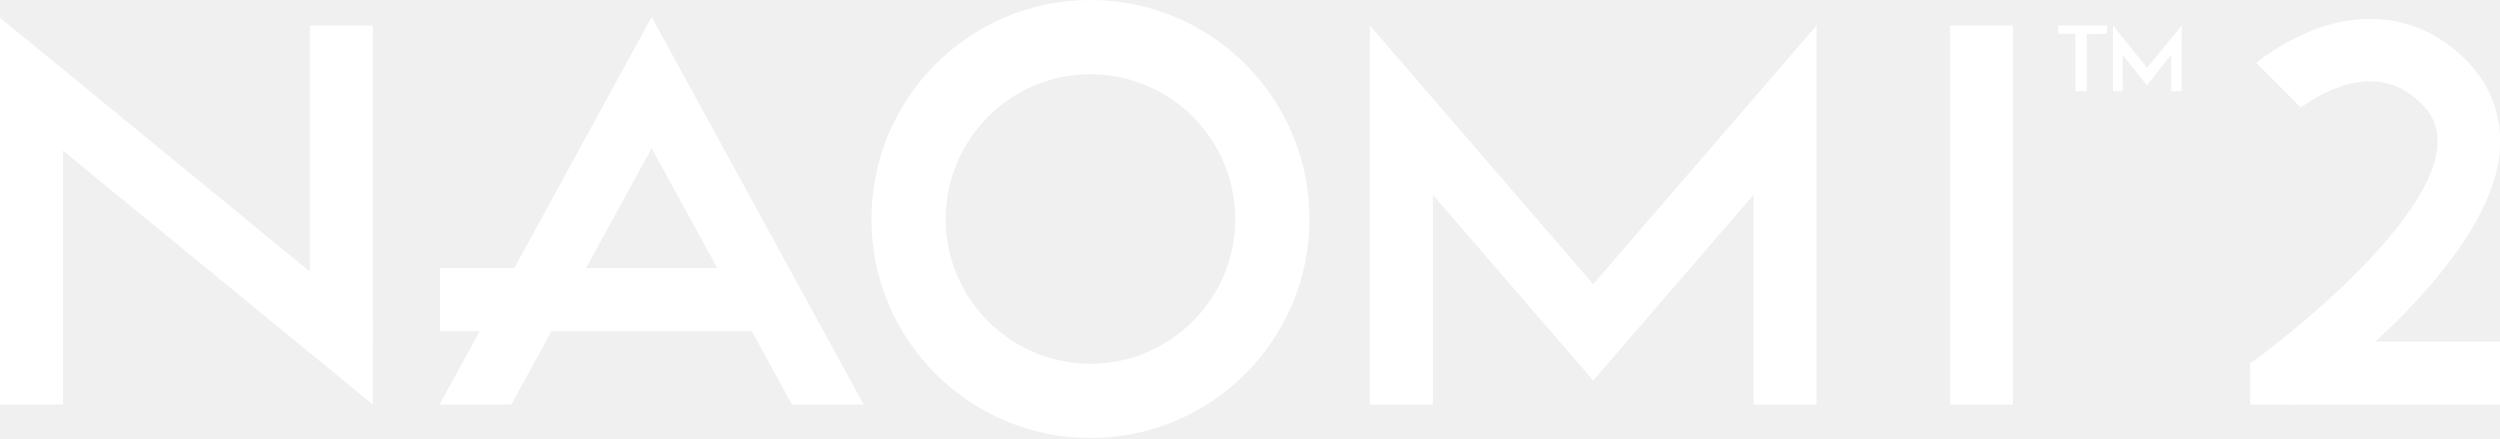
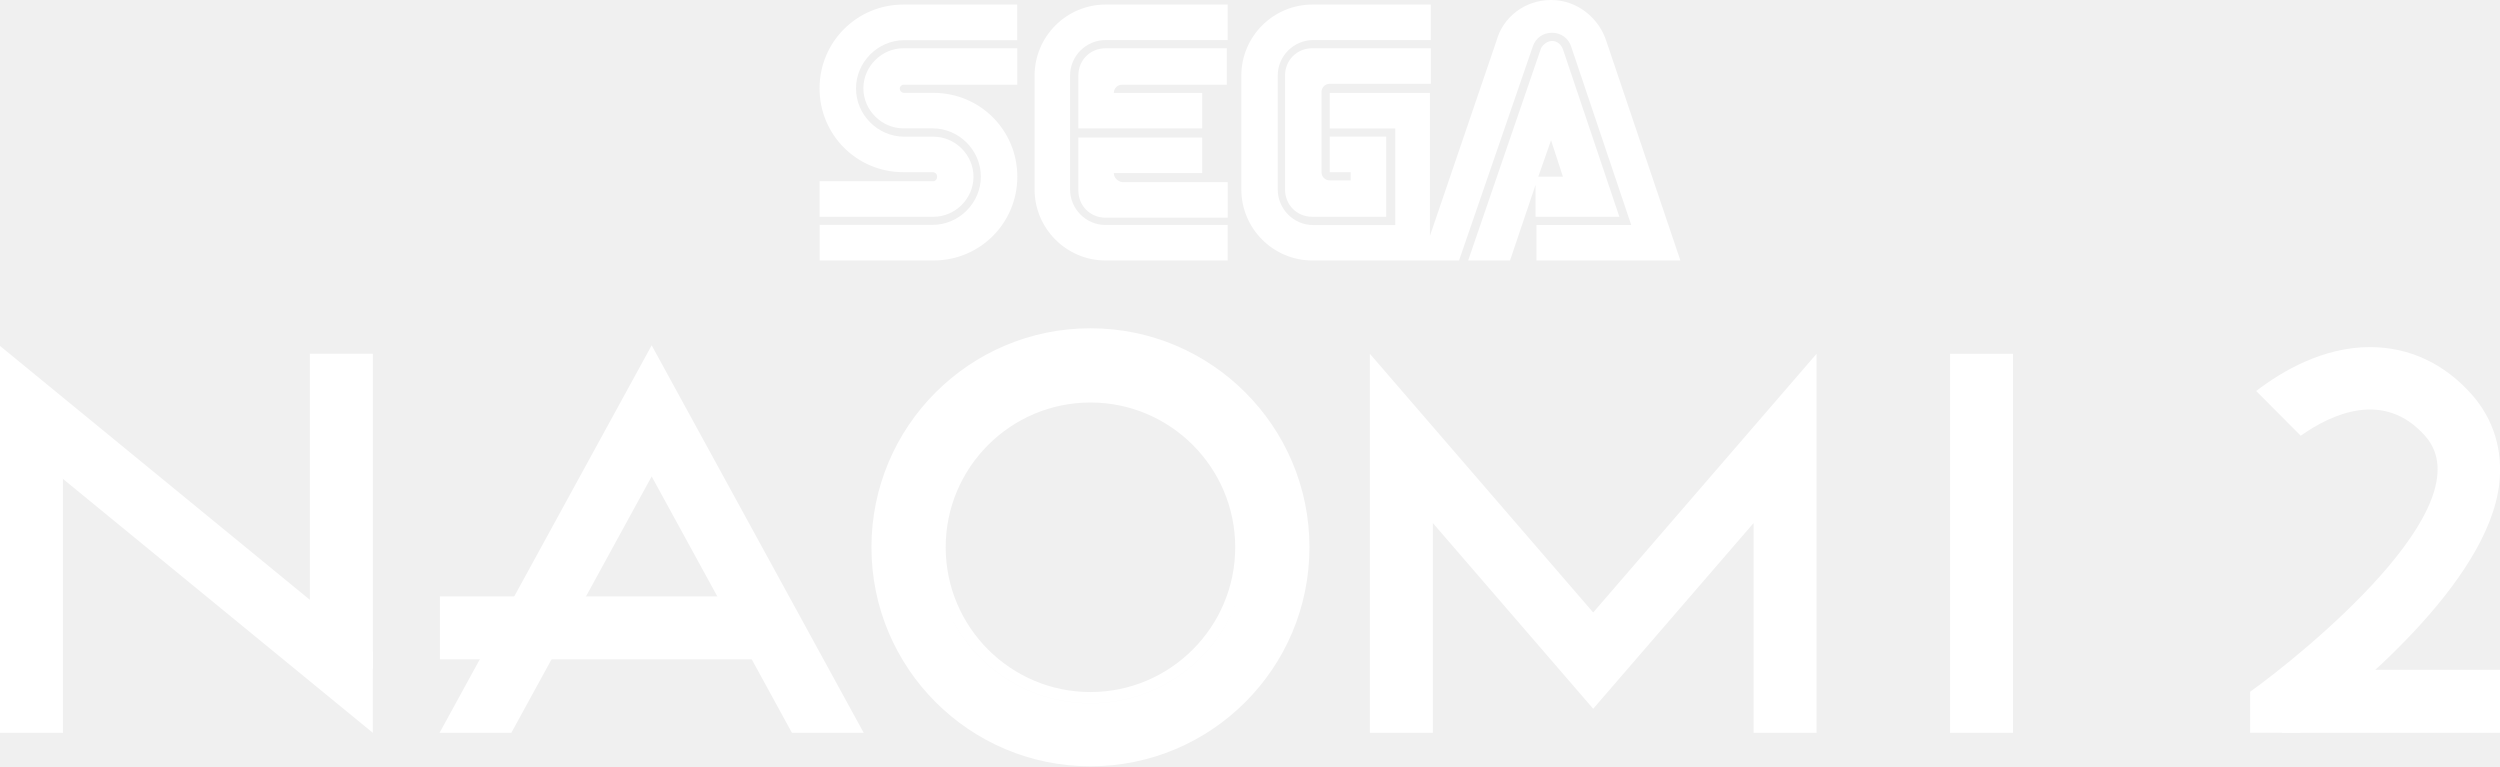
- <svg xmlns="http://www.w3.org/2000/svg" version="1.1" id="Layer_1" x="0px" y="0px" viewBox="0 0 3839 672.6" style="enable-background:new 0 0 3839 672.6;" xml:space="preserve">
-   <defs id="defs39" />
-   <style type="text/css" id="style2">
- 	.st0{fill:#F05100;}
- 	.st1{fill:#FFFFFF;}
- 	.st2{fill:#1281C4;}
- 	.st3{fill:#034693;}
- 	.st4{fill:#CF3312;}
+ <svg xmlns="http://www.w3.org/2000/svg" version="1.1" id="Layer_1" x="0px" y="0px" viewBox="0 0 3839 1176.7" style="enable-background:new 0 0 3839 1176.7;" xml:space="preserve">
+   <style type="text/css">
+ 	.st0{fill:#FFFFFF;}
</style>
-   <g id="g34" style="fill:#ffffff;fill-opacity:1">
-     <g id="g32" style="fill:#ffffff;fill-opacity:1">
-       <g id="g24" style="fill:#ffffff;fill-opacity:1">
-         <polygon points="3160.6,39.2 3160.6,51.9 3187,51.9 3187,140 3204.4,140 3204.4,52.2 3235.5,51.9 3235.5,39.2    " id="polygon4" style="fill:#ffffff;fill-opacity:1" />
-         <path d="M3350.2,140h-16.2V84.1l-37.2,47.1l-37.3-47.1c0,0-0.1,55.8,0.1,55.9c0.2,0.1-14.9,0-14.9,0l0-100.8l52.4,65.1l53-65.1     V140z" id="path6" style="fill:#ffffff;fill-opacity:1" />
-         <rect x="2994.5" y="39.2" width="96.7" height="582" id="rect8" style="fill:#ffffff;fill-opacity:1" />
-         <polygon points="2789.5,39.2 2446.5,436.4 2103.6,39.2 2103.6,621.2 2200.3,621.2 2200.3,299.1 2446.5,584.3 2692.8,299.1      2692.8,621.2 2789.5,621.2    " id="polygon10" style="fill:#ffffff;fill-opacity:1" />
-         <rect x="475.8" y="39.2" transform="matrix(-1 -7.521325e-08 7.521325e-08 -1 1048.329 561.9158)" width="96.7" height="483.5" id="rect12" style="fill:#ffffff;fill-opacity:1" />
-         <rect x="0" y="132.2" transform="matrix(-1 -7.607890e-08 7.607890e-08 -1 96.6832 753.3883)" width="96.7" height="489.1" id="rect14" style="fill:#ffffff;fill-opacity:1" />
-         <rect x="873.3" y="214" transform="matrix(7.656944e-08 -1 1 7.656944e-08 461.5637 1381.743)" width="96.7" height="492.2" id="rect16" style="fill:#ffffff;fill-opacity:1" />
-         <polygon points="572.5,496.2 572.5,621.2 0,152.1 0,27.2    " id="polygon18" style="fill:#ffffff;fill-opacity:1" />
-         <path class="st4" d="M1674.5,0c-185.7,0-336.3,150.6-336.3,336.3s150.6,336.3,336.3,336.3c185.7,0,336.3-150.6,336.3-336.3     S1860.2,0,1674.5,0z M1674.5,96.7c-132.3,0-239.6,107.3-239.6,239.6c0,132.3,107.3,239.6,239.6,239.6     c132.3,0,239.6-107.3,239.6-239.6C1914.1,204,1806.8,96.7,1674.5,96.7z M1674.5,558.6c-122.6,0-222.3-99.7-222.3-222.3     c0-122.6,99.7-222.3,222.3-222.3c122.6,0,222.3,99.7,222.3,222.3C1896.8,458.9,1797,558.6,1674.5,558.6z M1674.5,576     c-132.3,0-239.6-107.3-239.6-239.6c0-132.3,107.3-239.6,239.6-239.6s239.6,107.3,239.6,239.6C1914.1,468.7,1806.8,576,1674.5,576     z" id="path20" style="fill:#ffffff;fill-opacity:1" />
-         <polygon points="785.2,621.2 1000.7,227.6 1216.1,621.2 1326.3,621.2 1000.7,26.2 675,621.2    " id="polygon22" style="fill:#ffffff;fill-opacity:1" />
+   <g>
+     <g>
+       <g>
+         <rect x="2994.5" y="543.3" class="st0" width="96.7" height="582" />
+         <polygon class="st0" points="2789.5,543.3 2446.5,940.5 2103.6,543.3 2103.6,1125.3 2200.3,1125.3 2200.3,803.2 2446.5,1088.4      2692.8,803.2 2692.8,1125.3 2789.5,1125.3    " />
+         <rect x="475.8" y="543.3" transform="matrix(-1 -7.521325e-08 7.521325e-08 -1 1048.329 1570.021)" class="st0" width="96.7" height="483.5" />
+         <rect x="0" y="636.2" transform="matrix(-1 -7.607898e-08 7.607898e-08 -1 96.6832 1761.493)" class="st0" width="96.7" height="489.1" />
+         <rect x="873.3" y="718" transform="matrix(7.656945e-08 -1 1 7.656945e-08 -42.4887 1885.795)" class="st0" width="96.7" height="492.2" />
+         <polygon class="st0" points="572.5,1000.3 572.5,1125.3 0,656.2 0,531.2    " />
+         <path class="st0" d="M1674.5,504.1c-185.7,0-336.3,150.6-336.3,336.3s150.6,336.3,336.3,336.3c185.7,0,336.3-150.6,336.3-336.3     S1860.2,504.1,1674.5,504.1z M1674.5,600.7c-132.3,0-239.6,107.3-239.6,239.6c0,132.3,107.3,239.6,239.6,239.6     c132.3,0,239.6-107.3,239.6-239.6C1914.1,708,1806.8,600.7,1674.5,600.7z M1674.5,1062.7c-122.6,0-222.3-99.7-222.3-222.3     c0-122.6,99.7-222.3,222.3-222.3c122.6,0,222.3,99.7,222.3,222.3C1896.8,962.9,1797,1062.7,1674.5,1062.7z M1674.5,1080     c-132.3,0-239.6-107.3-239.6-239.6c0-132.3,107.3-239.6,239.6-239.6s239.6,107.3,239.6,239.6     C1914.1,972.7,1806.8,1080,1674.5,1080z" />
+         <polygon class="st0" points="785.2,1125.3 1000.7,731.6 1216.1,1125.3 1326.3,1125.3 1000.7,530.3 675,1125.3    " />
      </g>
-       <g id="g30" style="fill:#ffffff;fill-opacity:1">
-         <rect x="3623.4" y="405.6" transform="matrix(5.203487e-08 -1 1 5.203487e-08 3098.868 4244.631)" class="st4" width="96.7" height="334.5" id="rect26" style="fill:#ffffff;fill-opacity:1" />
-         <path class="st4" d="M3796,102.2c-42.2-47.9-96.4-73.2-156.7-73.2c-71.9,0-134.8,36.8-174.7,67.4l68.4,68.7     c47.1-33.3,128-71.1,191.2,0.5c94.4,106.9-189.8,335.9-268.9,392.7v62.9h76.3c78.4-58.9,289-230,306.3-382.5     C3843.6,186.9,3829.1,139.7,3796,102.2z" id="path28" style="fill:#ffffff;fill-opacity:1" />
+       <g>
+         <rect x="3623.4" y="909.7" transform="matrix(5.203489e-08 -1 1 5.203489e-08 2594.816 4748.683)" class="st0" width="96.7" height="334.5" />
+         <path class="st0" d="M3796,606.2c-42.2-47.9-96.4-73.2-156.7-73.2c-71.9,0-134.8,36.8-174.7,67.4l68.4,68.7     c47.1-33.3,128-71.1,191.2,0.5c94.4,106.9-189.8,335.9-268.9,392.7v62.9h76.3c78.4-58.9,289-230,306.3-382.5     C3843.6,691,3829.1,643.8,3796,606.2z" />
+       </g>
+     </g>
+     <g>
+       <g>
+         <g>
+           <g>
+             <path class="st0" d="M1433.4,278.3h-174.8v54.6h174.8c33.6,0,61.5-28,61.5-61.5s-28-61.5-61.5-61.5h-44.8       c-40.6,0-74.1-33.6-74.1-74.1s33.6-74.1,74.1-74.1h173.4V7h-174.8c-71.3,0-128.7,57.3-128.7,128.7s57.3,128.7,128.7,128.7h44.8       c4.2,0,7,2.8,7,7S1436.2,278.3,1433.4,278.3z" />
+             <path class="st0" d="M1387.3,130.1h174.8V74.1h-174.8c-33.6,0-61.5,28-61.5,61.5s28,61.5,61.5,61.5h44.8       c40.6,0,74.1,33.6,74.1,74.1s-33.6,74.1-74.1,74.1h-173.4V400h174.8c71.3,0,128.7-57.3,128.7-128.7s-57.3-128.7-128.7-128.7       h-44.8c-4.2,0-7-2.8-7-7C1381.7,132.9,1384.5,130.1,1387.3,130.1z" />
+           </g>
+           <g>
+             <path class="st0" d="M2015.3,74.1c-23.8,0-42,18.2-42,42v174.8c0,23.8,18.2,42,42,42h113.3V209.8h-86.7v54.6h32.2v12.6h-32.2       c-7,0-12.6-5.6-12.6-12.6V141.3c0-7,5.6-12.6,12.6-12.6h155.3V74.1H2015.3z" />
+             <path class="st0" d="M2359.4,332.9h127.3L2400,75.5c-2.8-7-8.4-12.6-16.8-12.6c-7,0-14,5.6-16.8,11.2L2254.5,400h64.3       l39.2-116.1v49H2359.4z M2381.8,215.4l18.2,55.9h-37.8L2381.8,215.4z" />
+             <path class="st0" d="M2467.1,64.3C2455.9,28,2422.3,0,2381.8,0s-74.1,26.6-83.9,62.9l-102.1,299.3V142.7h-153.9v54.6h100.7       v148.3h-125.9c-30.8,0-54.6-25.2-54.6-54.6V116.1c0-30.8,25.2-54.6,54.6-54.6h180.4V7h-181.8c-60.1,0-109.1,49-109.1,109.1       v174.8c0,60.1,49,109.1,109.1,109.1h225.2l113.3-328.7c4.2-12.6,15.4-21,29.4-21s25.2,8.4,29.4,21l92.3,274.2h-145.5V400h221       l0,0L2467.1,64.3z" />
+           </g>
+           <g>
+             <path class="st0" d="M1697.8,345.5c-30.8,0-54.6-25.2-54.6-54.6V116.1c0-30.8,25.2-54.6,54.6-54.6h187.4V7h-187.4       c-60.1,0-109.1,49-109.1,109.1v174.8c0,60.1,49,109.1,109.1,109.1h187.4v-54.6H1697.8z" />
+             <path class="st0" d="M1710.4,265.8h135.7v-54.6h-190.2v81.1c0,23.8,18.2,42,42,42h187.4v-54.6H1723       C1716,278.3,1710.4,272.8,1710.4,265.8z" />
+             <path class="st0" d="M1846.1,142.7h-135.7c0-7,5.6-12.6,12.6-12.6h160.9V74.1h-186c-23.8,0-42,18.2-42,42v81.1h190.2       L1846.1,142.7z" />
+           </g>
+         </g>
      </g>
    </g>
  </g>
</svg>
